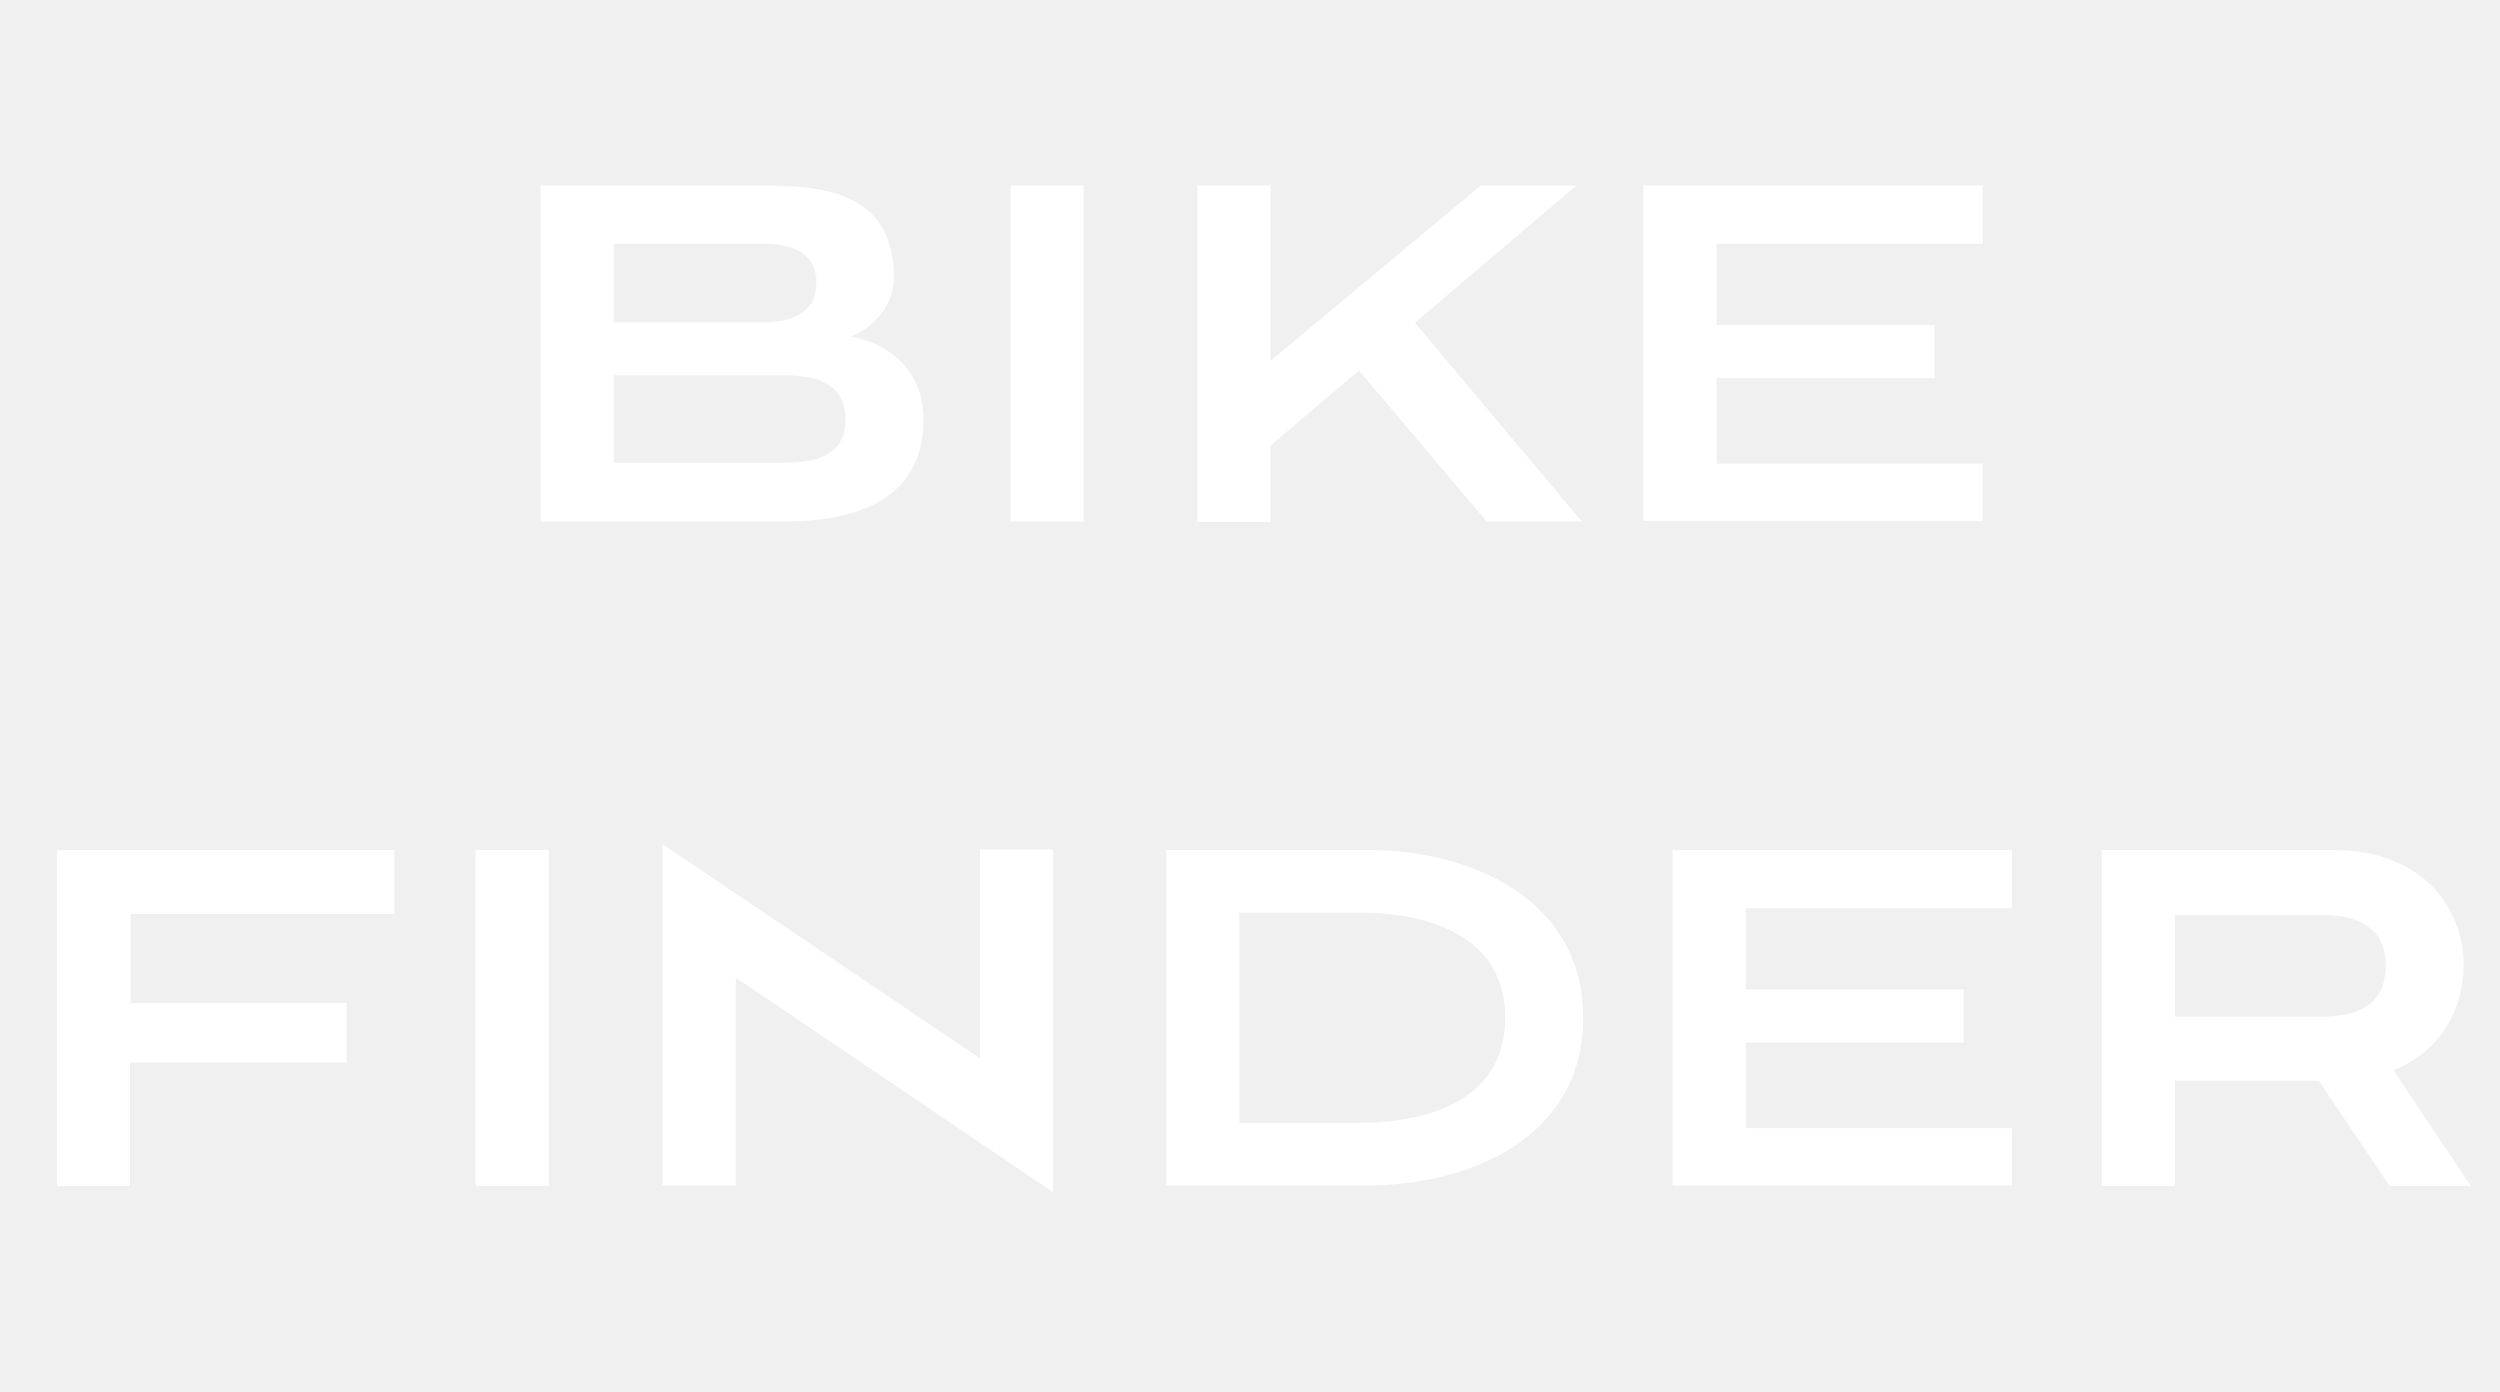
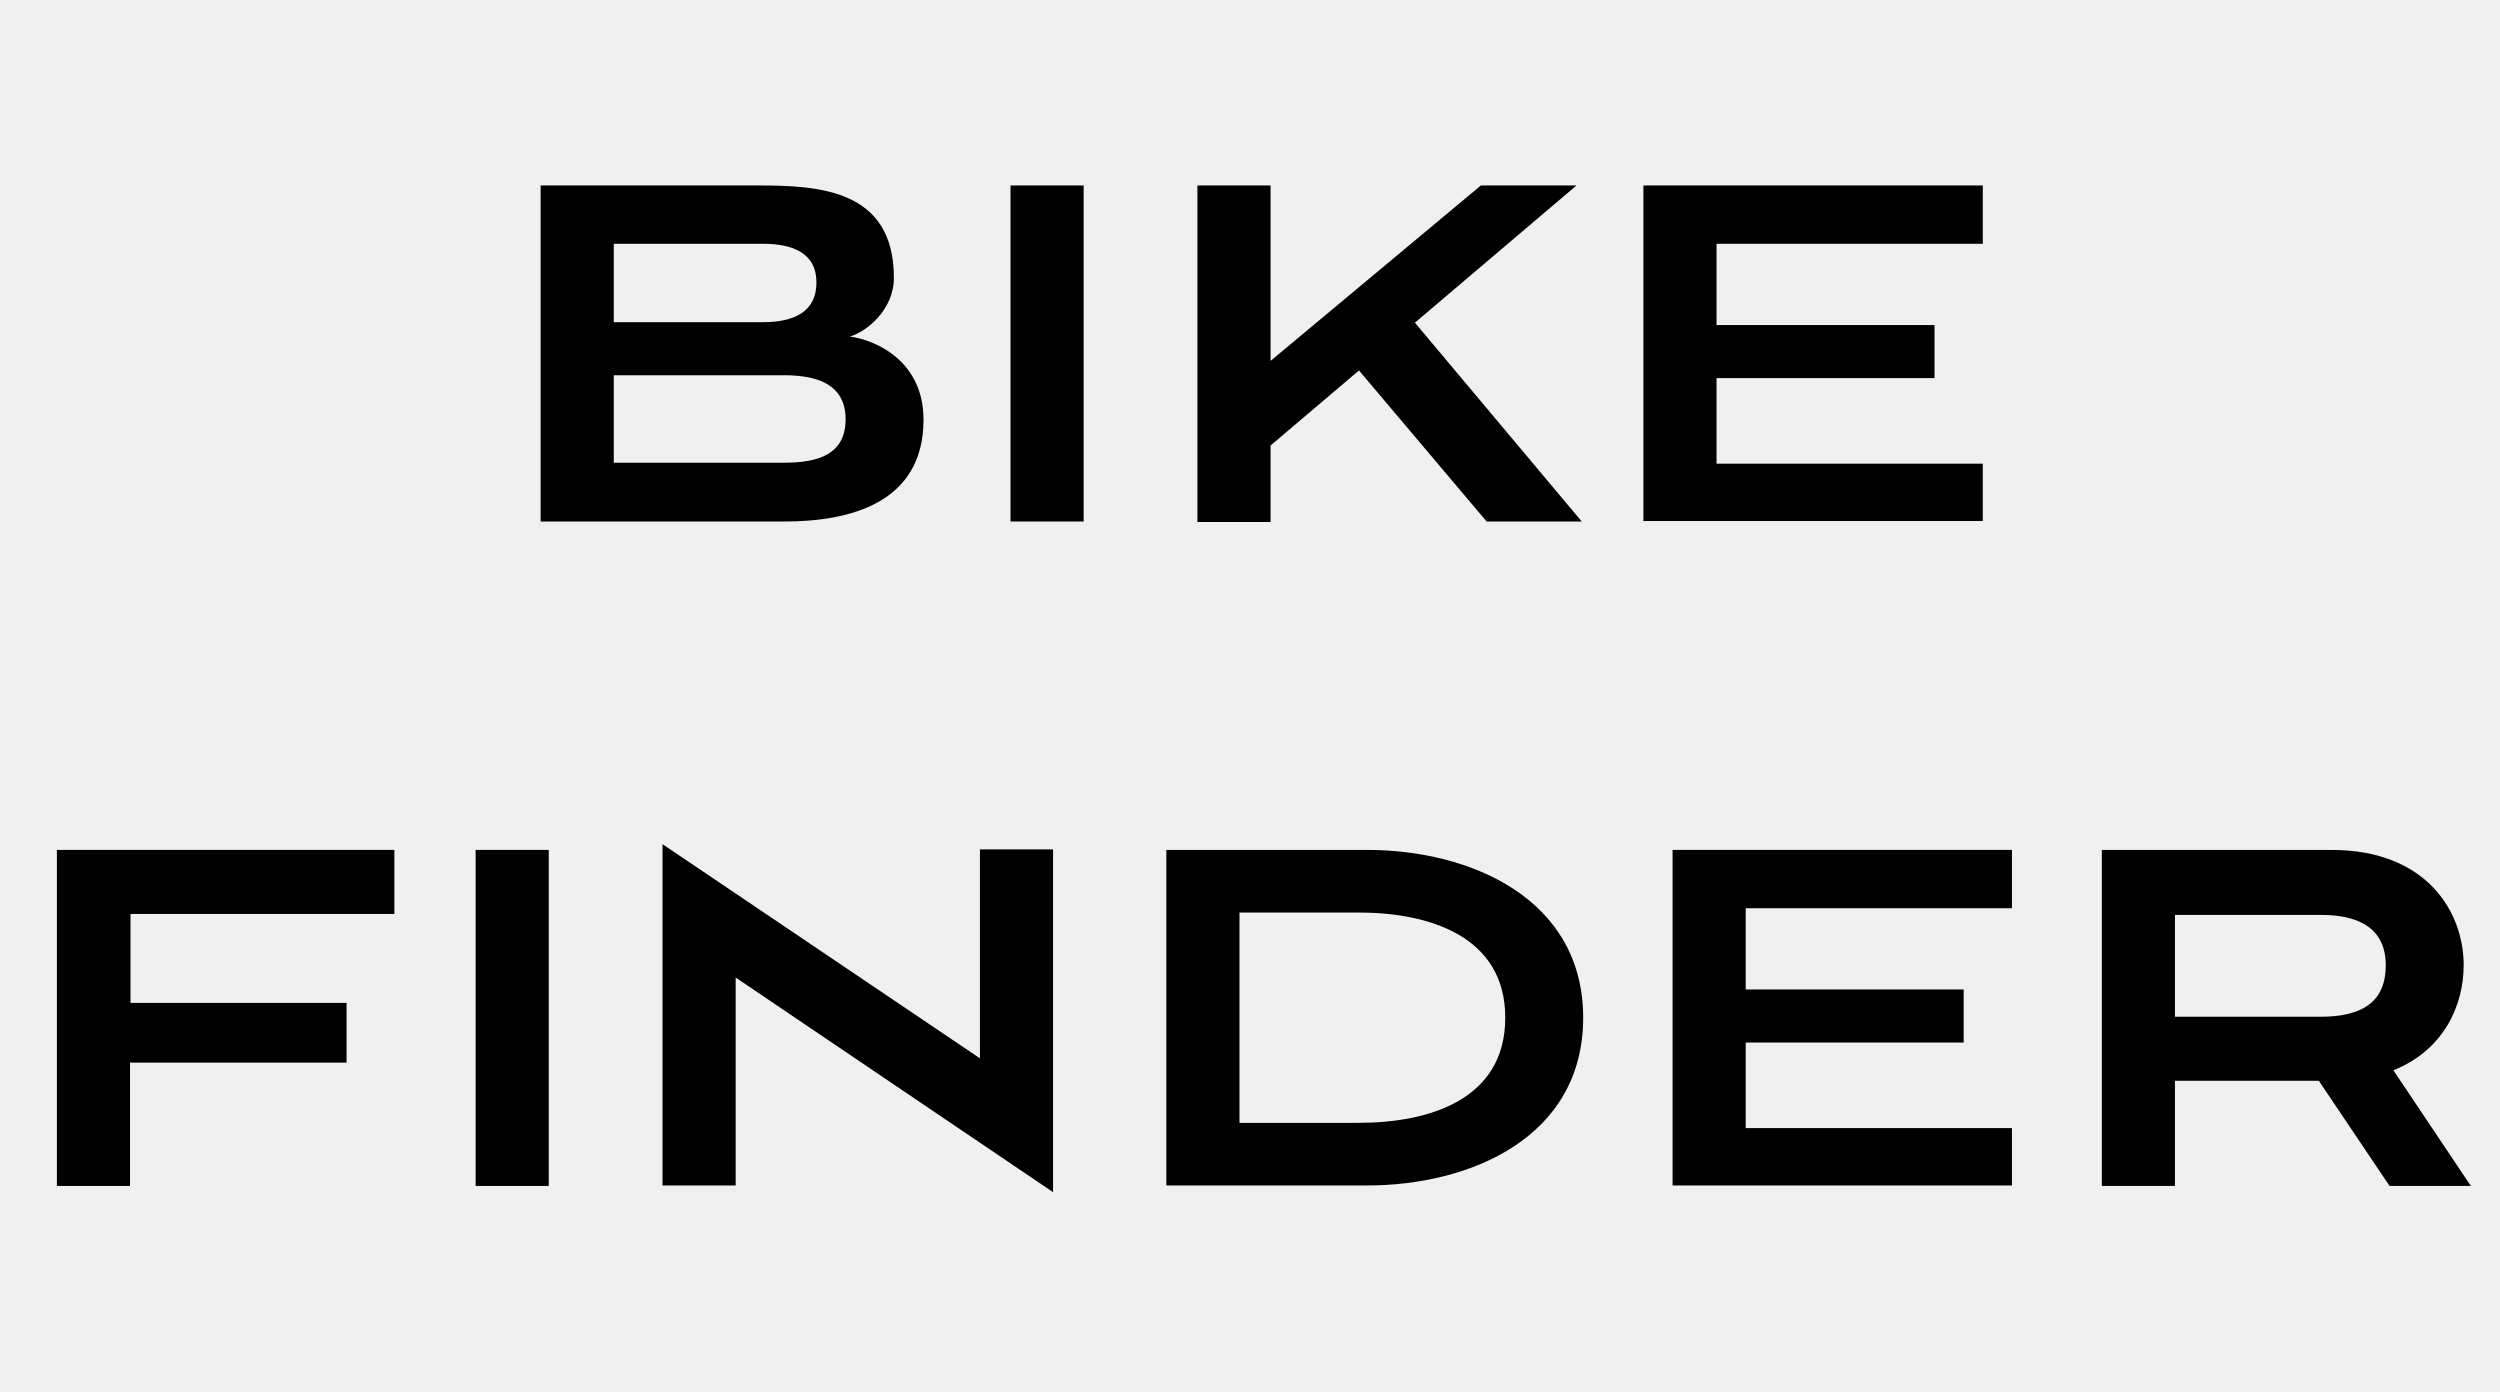
<svg xmlns="http://www.w3.org/2000/svg" version="1.1" id="Layer_1" x="0px" y="0px" viewBox="0 0 523 291" style="enable-background:new 0 0 523 291;" xml:space="preserve">
-   <style type="text/css">
- 	.st0{fill:#FFFFFF;}
- </style>
  <g>
    <path class="st0" d="M113.1,109.1V38.8h45.5c12.7,0,28.4,0.8,28.4,19.3c0,6.7-5.7,11.3-9.2,12.3c5.7,0.8,15.4,5.3,15.4,17.4   c0,17.5-15.5,21.3-29.1,21.3H113.1z M128.4,51v16.4h31.2c6.4,0,11.2-2.1,11.2-8.3c0-6.2-5-8.1-11.2-8.1H128.4z M128.4,78.5v18.3   h35.6c7.3,0,12.9-1.8,12.9-9.1c0-7.1-5.6-9.2-12.9-9.2H128.4z" />
    <path class="st0" d="M211.4,109.1V38.8h15.3v70.3H211.4z" />
    <path class="st0" d="M296,67.5l34.9,41.6h-19.9l-26.7-31.6l-18.5,15.7v16h-15.3V38.8h15.3v36.7l44-36.7h20L296,67.5z" />
    <path class="st0" d="M343.8,109.1V38.8h71V51h-55.7V68h45.6v11.1h-45.6V97h55.7v12H343.8z" />
    <path class="st0" d="M27.2,222.3v25.8H11.9v-70.3h70.6v13.4H27.3v18.6h45.2v12.5H27.2z" />
    <path class="st0" d="M99.5,248.1v-70.3h15.3v70.3H99.5z" />
    <path class="st0" d="M153.9,204.5v43.5h-15.3v-71.4l66.4,44.8v-43.7h15.3v71.7L153.9,204.5z" />
    <path class="st0" d="M244,248.1v-70.3h42c21.6,0,45.2,10.2,45.2,35.1c0,25.1-23.7,35.1-45.2,35.1H244z M284.2,234.9   c14.7,0,30.7-4.8,30.7-22c0-17.1-16-22-30.7-22h-24.9v44H284.2z" />
    <path class="st0" d="M349.9,248.1v-70.3h71V190h-55.7V207h45.6v11.1h-45.6V236h55.7v12H349.9z" />
    <path class="st0" d="M499.9,248.1l-14.8-22H455v22h-15.3v-70.3h48c20.2,0,27.7,13.2,27.7,24.1c0,8.5-4.2,17.8-14.7,22l16.2,24.2   H499.9z M455,191.4v21.3h30.5c11.6,0,13.6-5.7,13.6-10.8c0-4.6-2-10.5-13.6-10.5H455z" />
  </g>
</svg>
